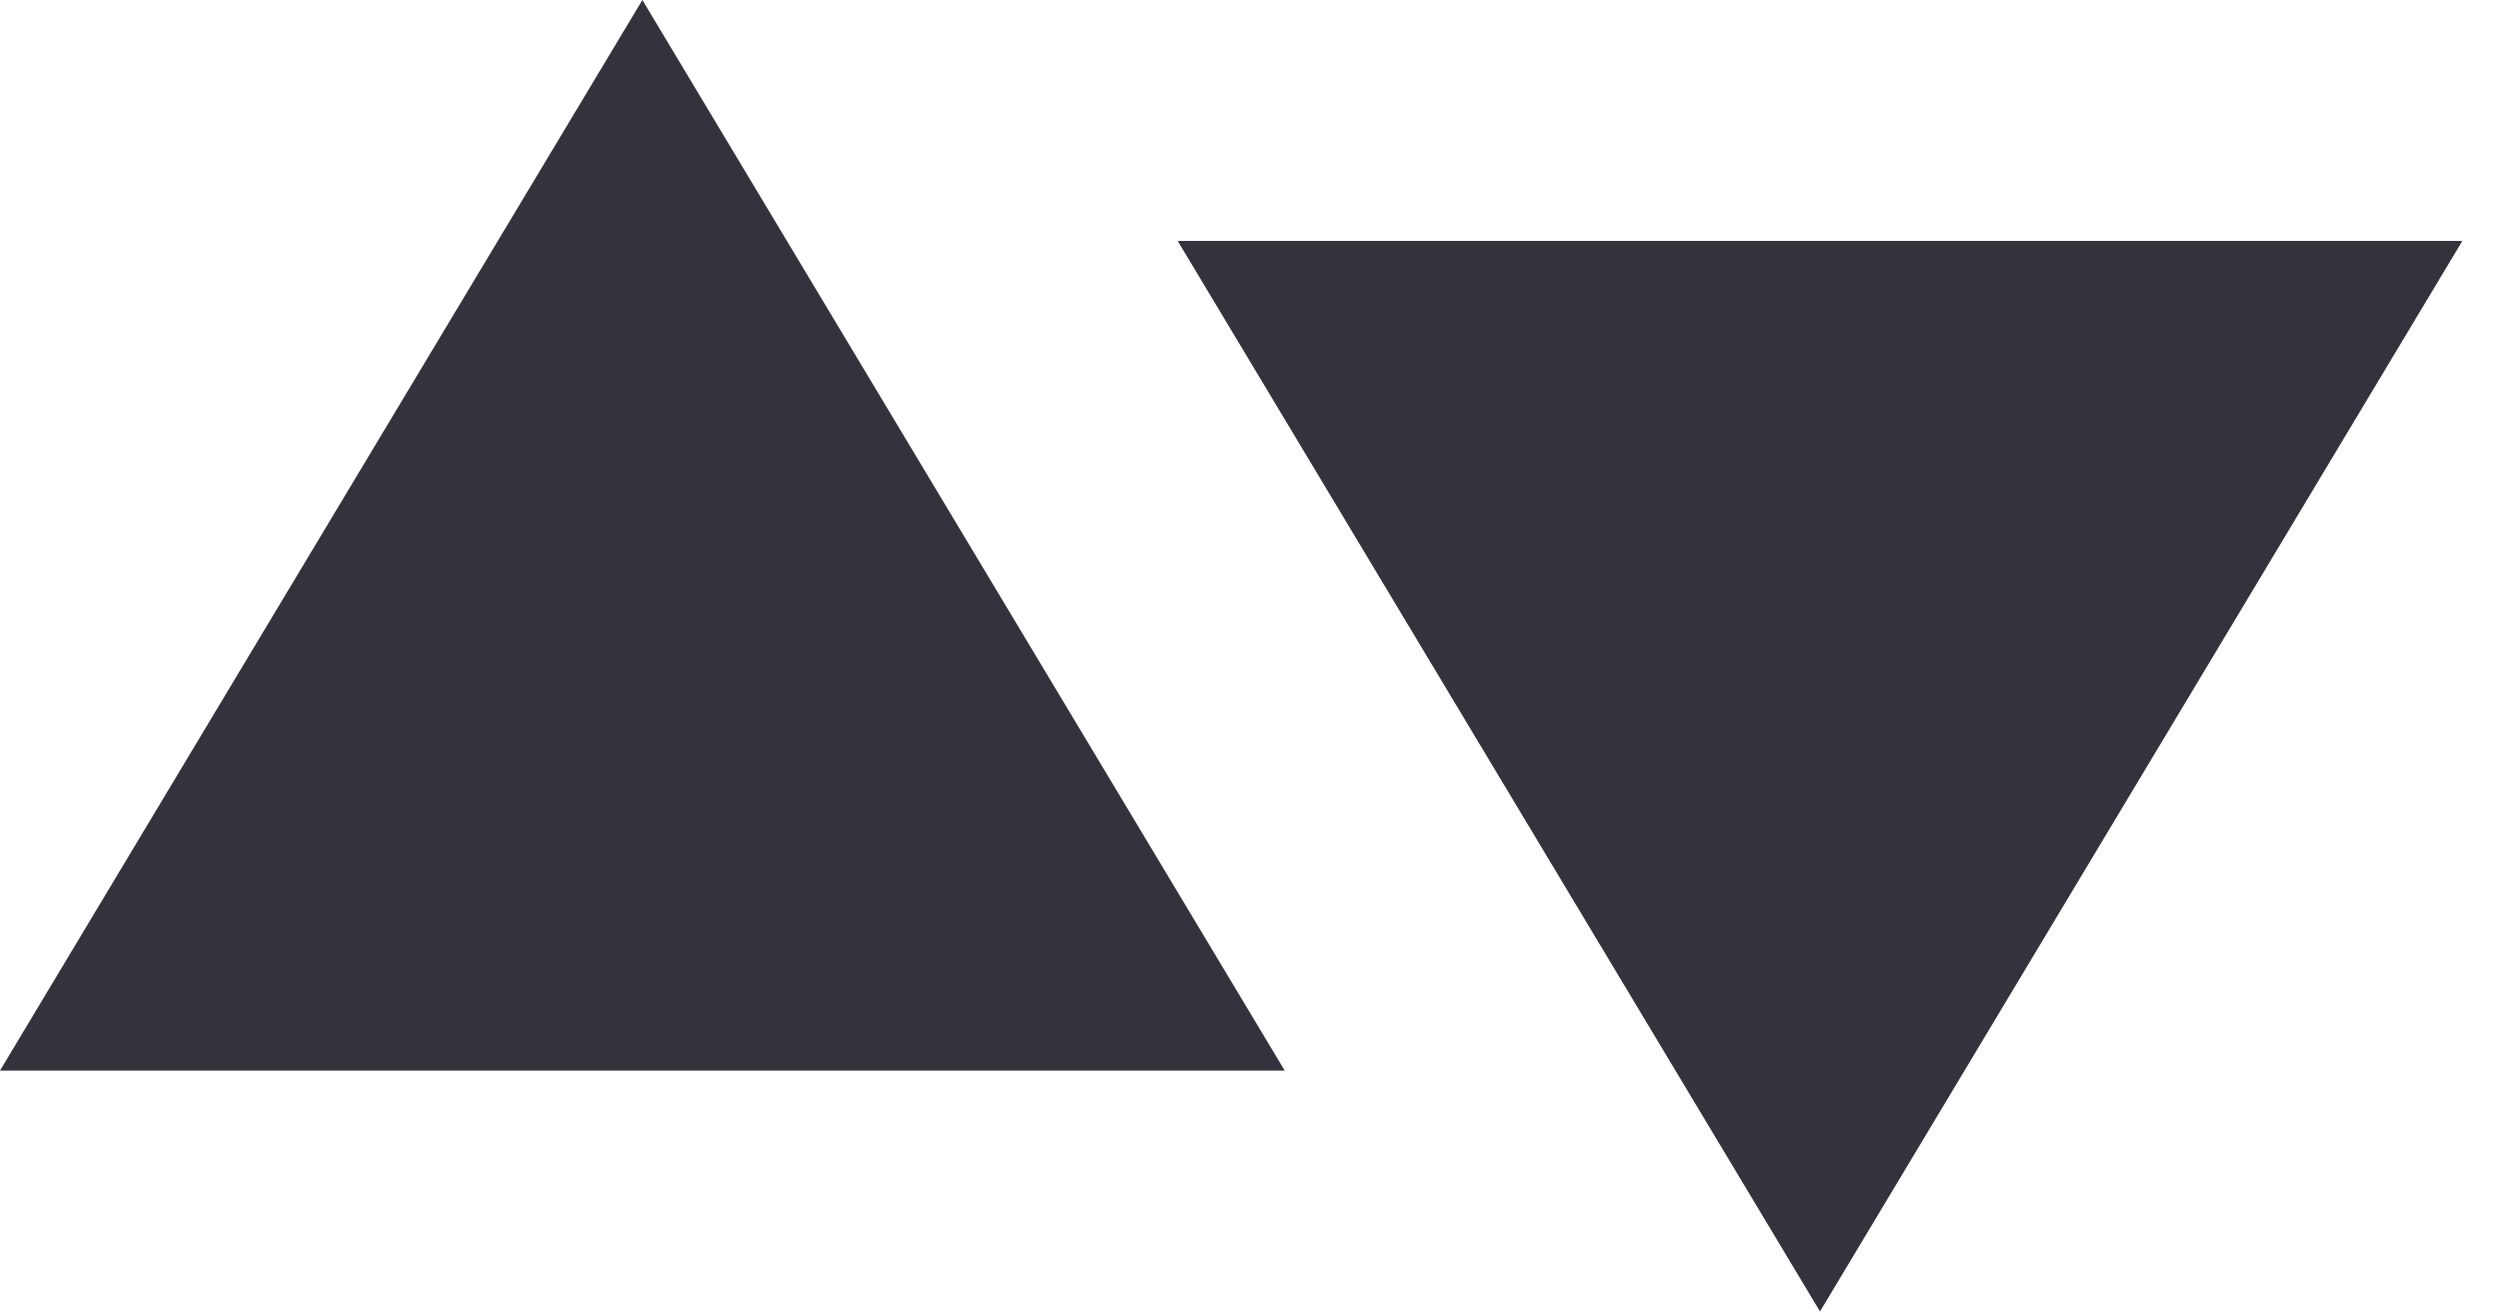
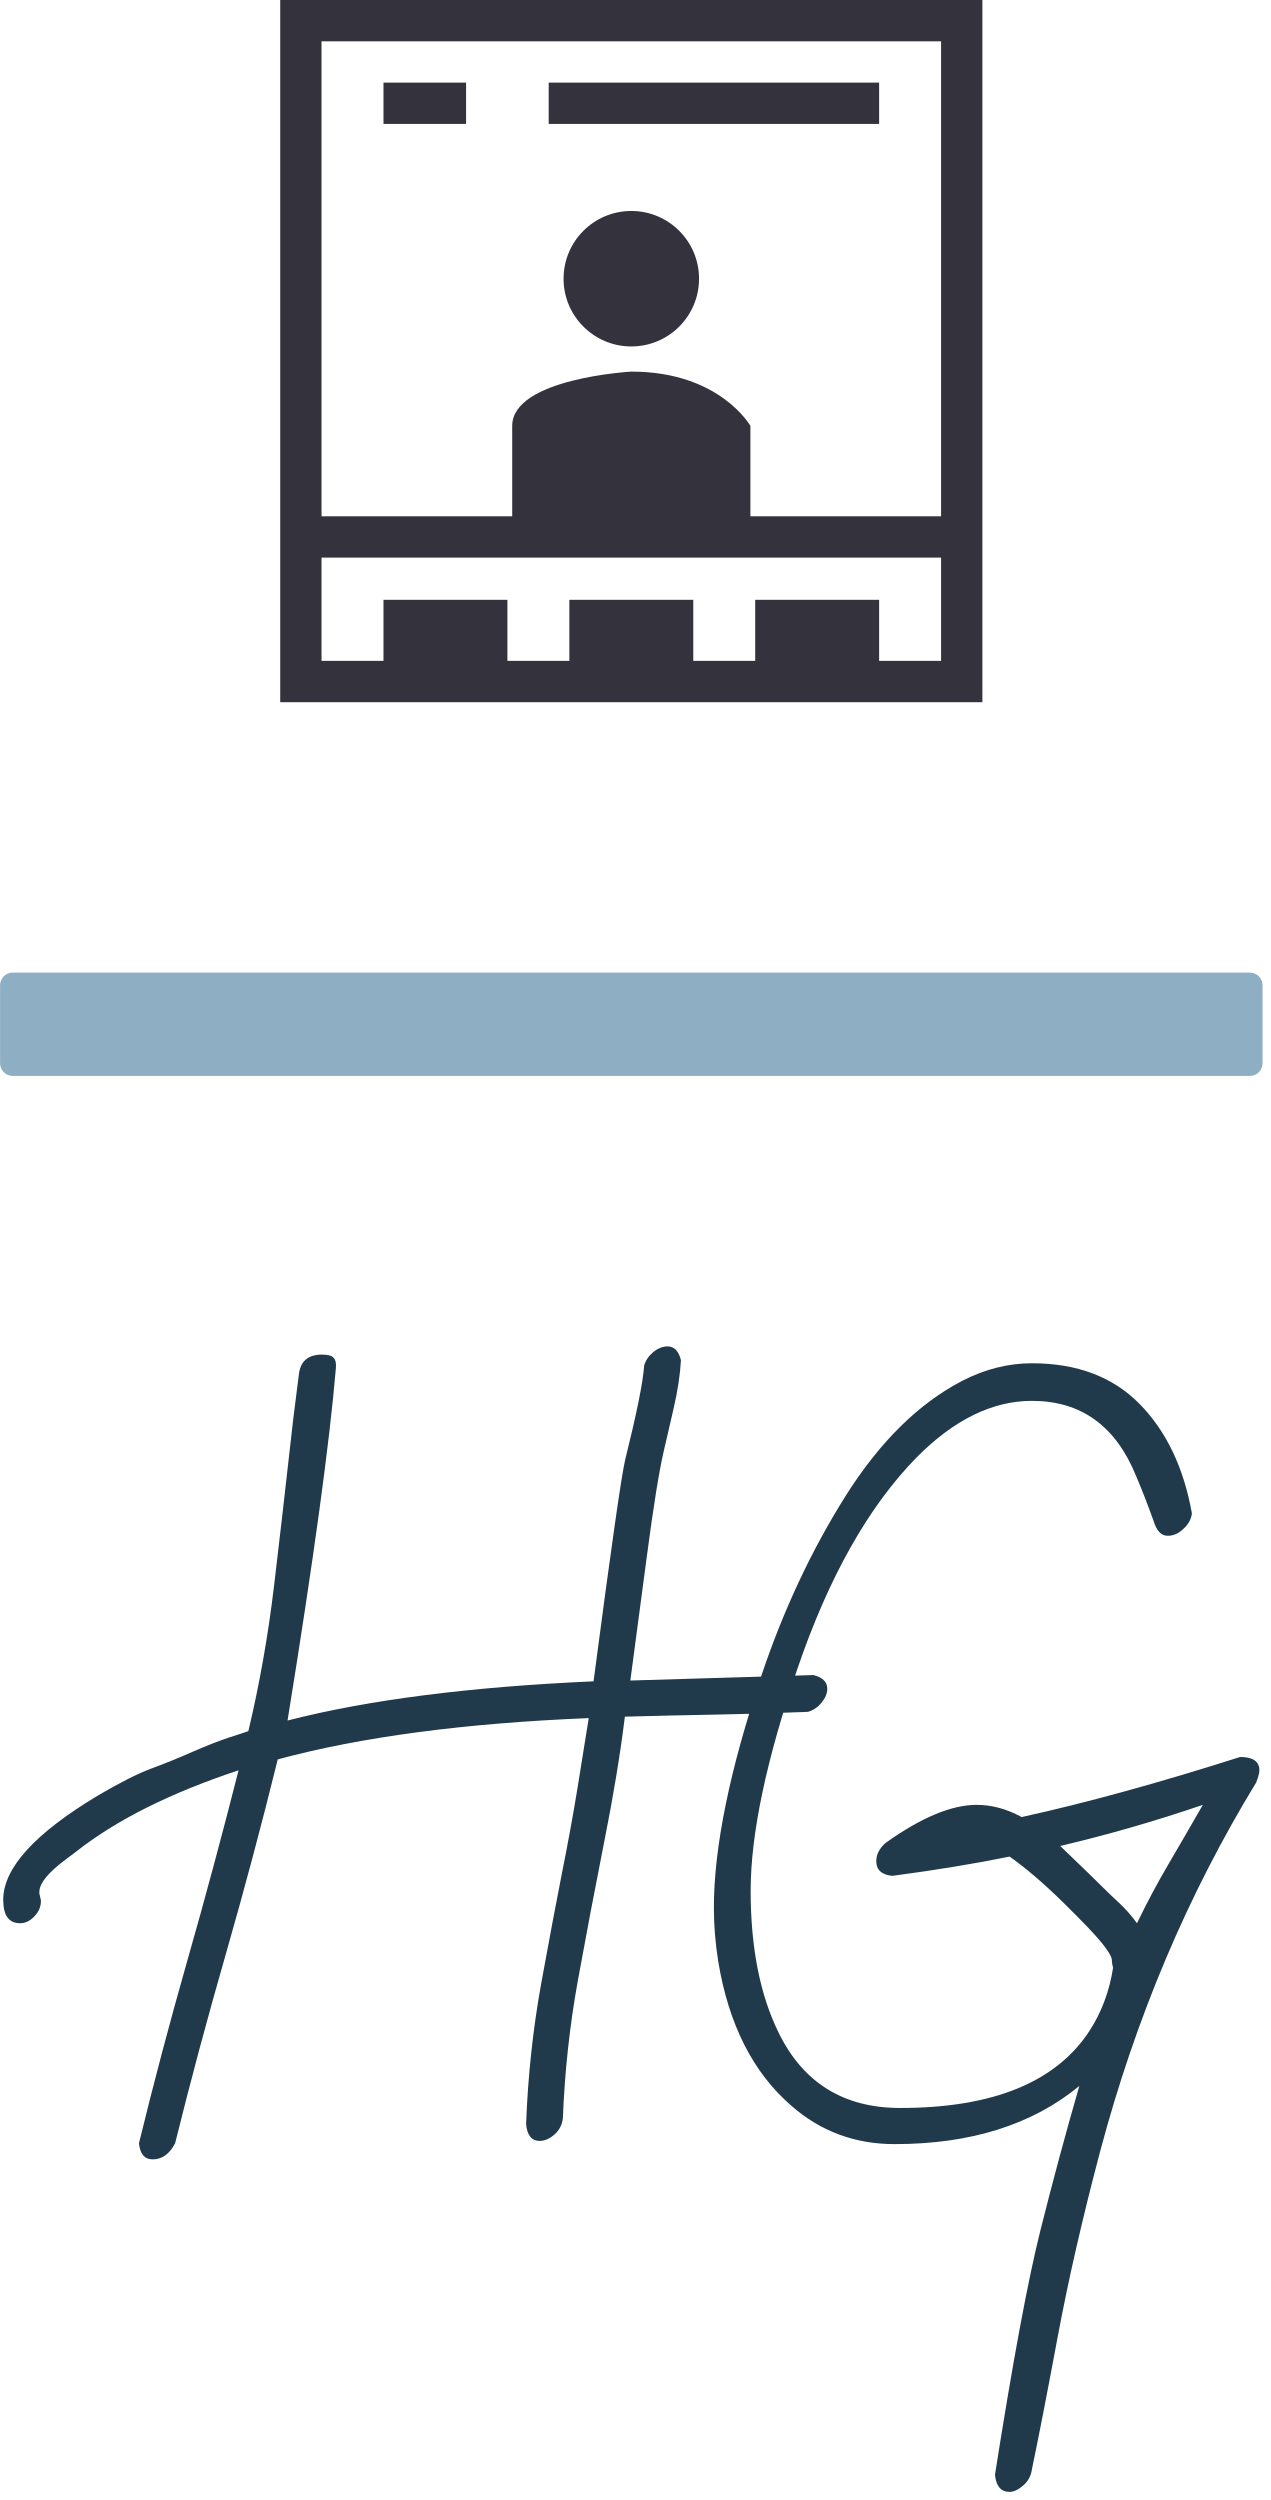
- <svg xmlns="http://www.w3.org/2000/svg" width="61" height="32" viewBox="0 0 61 32" fill="none">
-   <path fill-rule="evenodd" clip-rule="evenodd" d="M31.347 26.122L15.674 0L0 26.122H31.347ZM60.082 5.878L44.408 32L28.735 5.878H60.082Z" fill="#33323D" />
+ <svg xmlns="http://www.w3.org/2000/svg" version="1.1" width="1500" height="2952" viewBox="0 0 1500 2952">
+   <g transform="matrix(1,0,0,1,-4.552247,-4.76129)">
+     <svg viewBox="0 0 126 248" data-background-color="#ffffff" preserveAspectRatio="xMidYMid meet" height="2952" width="1500">
+       <g id="tight-bounds" transform="matrix(1,0,0,1,0.3823888,0.4)">
+         <svg viewBox="0 0 125.235 247.2" height="247.2" width="125.235">
+           <g>
+             <svg viewBox="0 0 272.421 537.727" height="247.2" width="125.235">
+               <g>
+                 <rect width="272.421" height="22.293" x="0" y="209.876" fill="#8eaec4" opacity="1" stroke-width="0" stroke="transparent" fill-opacity="1" class="rect-yte-0" data-fill-palette-color="secondary" rx="1%" id="yte-0" data-palette-color="#8eaec4" />
+               </g>
+               <g transform="matrix(1,0,0,1,0.6776631,290.5271)">
+                 <svg viewBox="0 0 271.065 247.2" height="247.2" width="271.065">
+                   <g id="textblocktransform">
+                     <svg viewBox="0 0 271.065 247.2" height="247.2" width="271.065" id="textblock">
+                       <g>
+                         <svg viewBox="0 0 271.065 247.2" height="247.2" width="271.065">
+                           <g transform="matrix(1,0,0,1,0,0)">
+                             <svg width="271.065" viewBox="-7.4 -48.9 78.2 71.31" height="247.2" data-palette-color="#203a4c">
+                               <path d="M-5.15-14.84L-5.15-14.84-5.05-14.4Q-5.05-13.84-5.46-13.42-5.86-12.99-6.35-12.99L-6.35-12.99Q-7.4-12.99-7.4-14.45L-7.4-14.45Q-7.4-17.41-1.49-20.95L-1.49-20.95Q0.54-22.14 1.79-22.61 3.05-23.07 4.38-23.66 5.71-24.24 6.65-24.55 7.59-24.85 7.86-24.95L7.86-24.95Q8.91-29.35 9.47-34.08 10.03-38.82 10.34-41.61 10.64-44.41 11.01-47.19L11.01-47.19Q11.16-48.39 12.45-48.39L12.45-48.39Q12.99-48.39 13.17-48.19 13.35-48 13.31-47.56L13.31-47.56Q12.72-40.55 10.3-25.61L10.3-25.61Q17.82-27.54 29.35-28.05L29.35-28.05Q30.98-40.45 31.32-41.85L31.32-41.85Q32.4-46.19 32.5-47.71L32.5-47.71Q32.64-48.19 33.07-48.55 33.5-48.9 33.96-48.9L33.96-48.9Q34.57-48.9 34.79-48.05L34.79-48.05Q34.72-46.7 34.33-45.02L34.33-45.02 33.72-42.38Q33.28-40.48 32.67-35.85 32.06-31.23 31.64-28.1L31.64-28.1 43.04-28.44Q43.9-28.22 43.9-27.59L43.9-27.59Q43.9-27.15 43.54-26.72 43.19-26.29 42.7-26.15L42.7-26.15Q39.87-26.03 37.04-25.98 34.2-25.93 31.3-25.85L31.3-25.85Q30.86-22.29 30-17.99 29.15-13.7 28.38-9.46 27.61-5.22 27.44-0.85L27.44-0.85Q27.37-0.24 26.92 0.16 26.46 0.56 26 0.56L26 0.56Q25.24 0.56 25.15-0.49L25.15-0.49Q25.32-5 26.1-9.29 26.88-13.57 27.39-16.15 27.91-18.73 28.34-21.34L28.34-21.34 29.05-25.76Q17.46-25.29 9.69-23.19L9.69-23.19Q8.18-17.07 6.46-11.08 4.74-5.1 3.3 0.71L3.3 0.71Q2.78 1.71 1.9 1.71L1.9 1.71Q1.15 1.71 1.05 0.71L1.05 0.71Q2.42-4.91 4.08-10.73 5.74-16.55 7.25-22.51L7.25-22.51Q0.85-20.39-2.91-17.41L-2.91-17.41Q-3.1-17.26-3.47-16.99L-3.47-16.99Q-5.15-15.75-5.15-14.94L-5.15-14.94Q-5.15-14.89-5.15-14.84ZM59.59-2.86L59.59-2.86Q55.2 0.76 48.09 0.76L48.09 0.76Q44.38 0.76 41.65-1.64L41.65-1.64Q38.08-4.74 37.11-10.62L37.11-10.62Q36.84-12.33 36.84-13.94L36.84-13.94Q36.84-19.63 39.82-28.47L39.82-28.47Q41.87-34.55 45.04-39.59 48.22-44.63 52.29-46.75L52.29-46.75Q54.42-47.85 56.64-47.85L56.64-47.85Q60.86-47.85 63.35-45.31 65.84-42.77 66.6-38.5L66.6-38.5Q66.53-37.96 66.07-37.54 65.62-37.11 65.1-37.11 64.57-37.11 64.3-37.79L64.3-37.79Q63.72-39.43 63.13-40.82L63.13-40.82Q61.23-45.51 56.64-45.51L56.64-45.51Q52.95-45.51 49.46-41.99L49.46-41.99Q44.97-37.4 42.05-28.86 39.13-20.31 39.13-15.01 39.13-9.72 40.87-6.18L40.87-6.18Q43.16-1.49 48.44-1.49L48.44-1.49Q57.1-1.49 60.23-6.3L60.23-6.3Q61.35-8.03 61.69-10.21L61.69-10.21Q61.62-10.47 61.61-10.74 61.59-11.01 61.01-11.74 60.42-12.48 58.6-14.27 56.78-16.06 55.25-17.14L55.25-17.14Q52.02-16.48 47.95-15.94L47.95-15.94Q46.95-16.04 46.95-16.85L46.95-16.85Q46.95-17.48 47.53-17.99L47.53-17.99Q50.85-20.36 53.2-20.36L53.2-20.36Q54.61-20.36 56-19.6L56-19.6Q62.01-20.92 69.6-23.34L69.6-23.34Q70.8-23.34 70.8-22.51L70.8-22.51Q70.8-22.27 70.6-21.75L70.6-21.75Q64.21-11.28 60.89 1.2L60.89 1.2Q59.23 7.47 58.24 12.78 57.25 18.09 56.64 21L56.64 21Q56.56 21.61 56.1 22.01 55.64 22.41 55.25 22.41L55.25 22.41Q54.44 22.41 54.34 21.34L54.34 21.34Q56 10.79 57.16 6.16 58.32 1.54 59.59-2.86ZM58.4-17.8L58.4-17.8Q60.64-15.65 61-15.28 61.35-14.92 62.01-14.31 62.67-13.7 63.18-12.99L63.18-12.99Q64.11-14.92 65.17-16.72 66.23-18.53 67.28-20.36L67.28-20.36Q62.86-18.85 58.4-17.8Z" opacity="1" transform="matrix(1,0,0,1,0,0)" fill="#203a4c" class="wordmark-text-0" data-fill-palette-color="primary" id="text-0" />
+                             </svg>
+                           </g>
+                         </svg>
+                       </g>
+                     </svg>
+                   </g>
+                 </svg>
+               </g>
+               <g transform="matrix(1,0,0,1,52.45113,0)">
+                 <svg viewBox="0 0 167.518 151.518" height="151.518" width="167.518">
+                   <g>
+                     <svg version="1.1" x="8" y="0" viewBox="40.5 39.5 425 425" enable-background="new 0 0 500 500" xml:space="preserve" height="151.518" width="151.518" class="icon-icon-0" data-fill-palette-color="accent" id="icon-0">
+                       <g fill="#33323d" data-fill-palette-color="accent">
+                         <path fill="#33323d" d="M465.5 464.5H40.5V39.5H465.5zM65.5 439.5H440.5V64.5H65.5z" data-fill-palette-color="accent" />
+                       </g>
+                       <g fill="#33323d" data-fill-palette-color="accent">
+                         <rect x="53" y="352" fill="#33323d" width="400" height="25" data-fill-palette-color="accent" />
+                       </g>
+                       <g fill="#33323d" data-fill-palette-color="accent">
+                         <rect x="103" y="89.5" fill="#33323d" width="50" height="25" data-fill-palette-color="accent" />
+                       </g>
+                       <g fill="#33323d" data-fill-palette-color="accent">
+                         <rect x="203" y="89.5" fill="#33323d" width="200" height="25" data-fill-palette-color="accent" />
+                       </g>
+                       <g fill="#33323d" data-fill-palette-color="accent">
+                         <rect x="103" y="402.548" fill="#33323d" width="75" height="46.327" data-fill-palette-color="accent" />
+                       </g>
+                       <g fill="#33323d" data-fill-palette-color="accent">
+                         <rect x="215.5" y="402.548" fill="#33323d" width="75" height="46.327" data-fill-palette-color="accent" />
+                       </g>
+                       <g fill="#33323d" data-fill-palette-color="accent">
+                         <rect x="328" y="402.548" fill="#33323d" width="75" height="46.327" data-fill-palette-color="accent" />
+                       </g>
+                       <circle fill="#33323d" cx="253" cy="208.193" r="41" data-fill-palette-color="accent" />
+                       <path fill="#33323d" d="M253 264.42S180.914 268.457 180.914 297.291V354.96H325.086V297.291S306.632 264.42 253 264.42" data-fill-palette-color="accent" />
+                     </svg>
+                   </g>
+                 </svg>
+               </g>
+               <g />
+             </svg>
+           </g>
+           <defs />
+         </svg>
+         <rect width="125.235" height="247.2" fill="none" stroke="none" visibility="hidden" />
+       </g>
+     </svg>
+   </g>
</svg>
